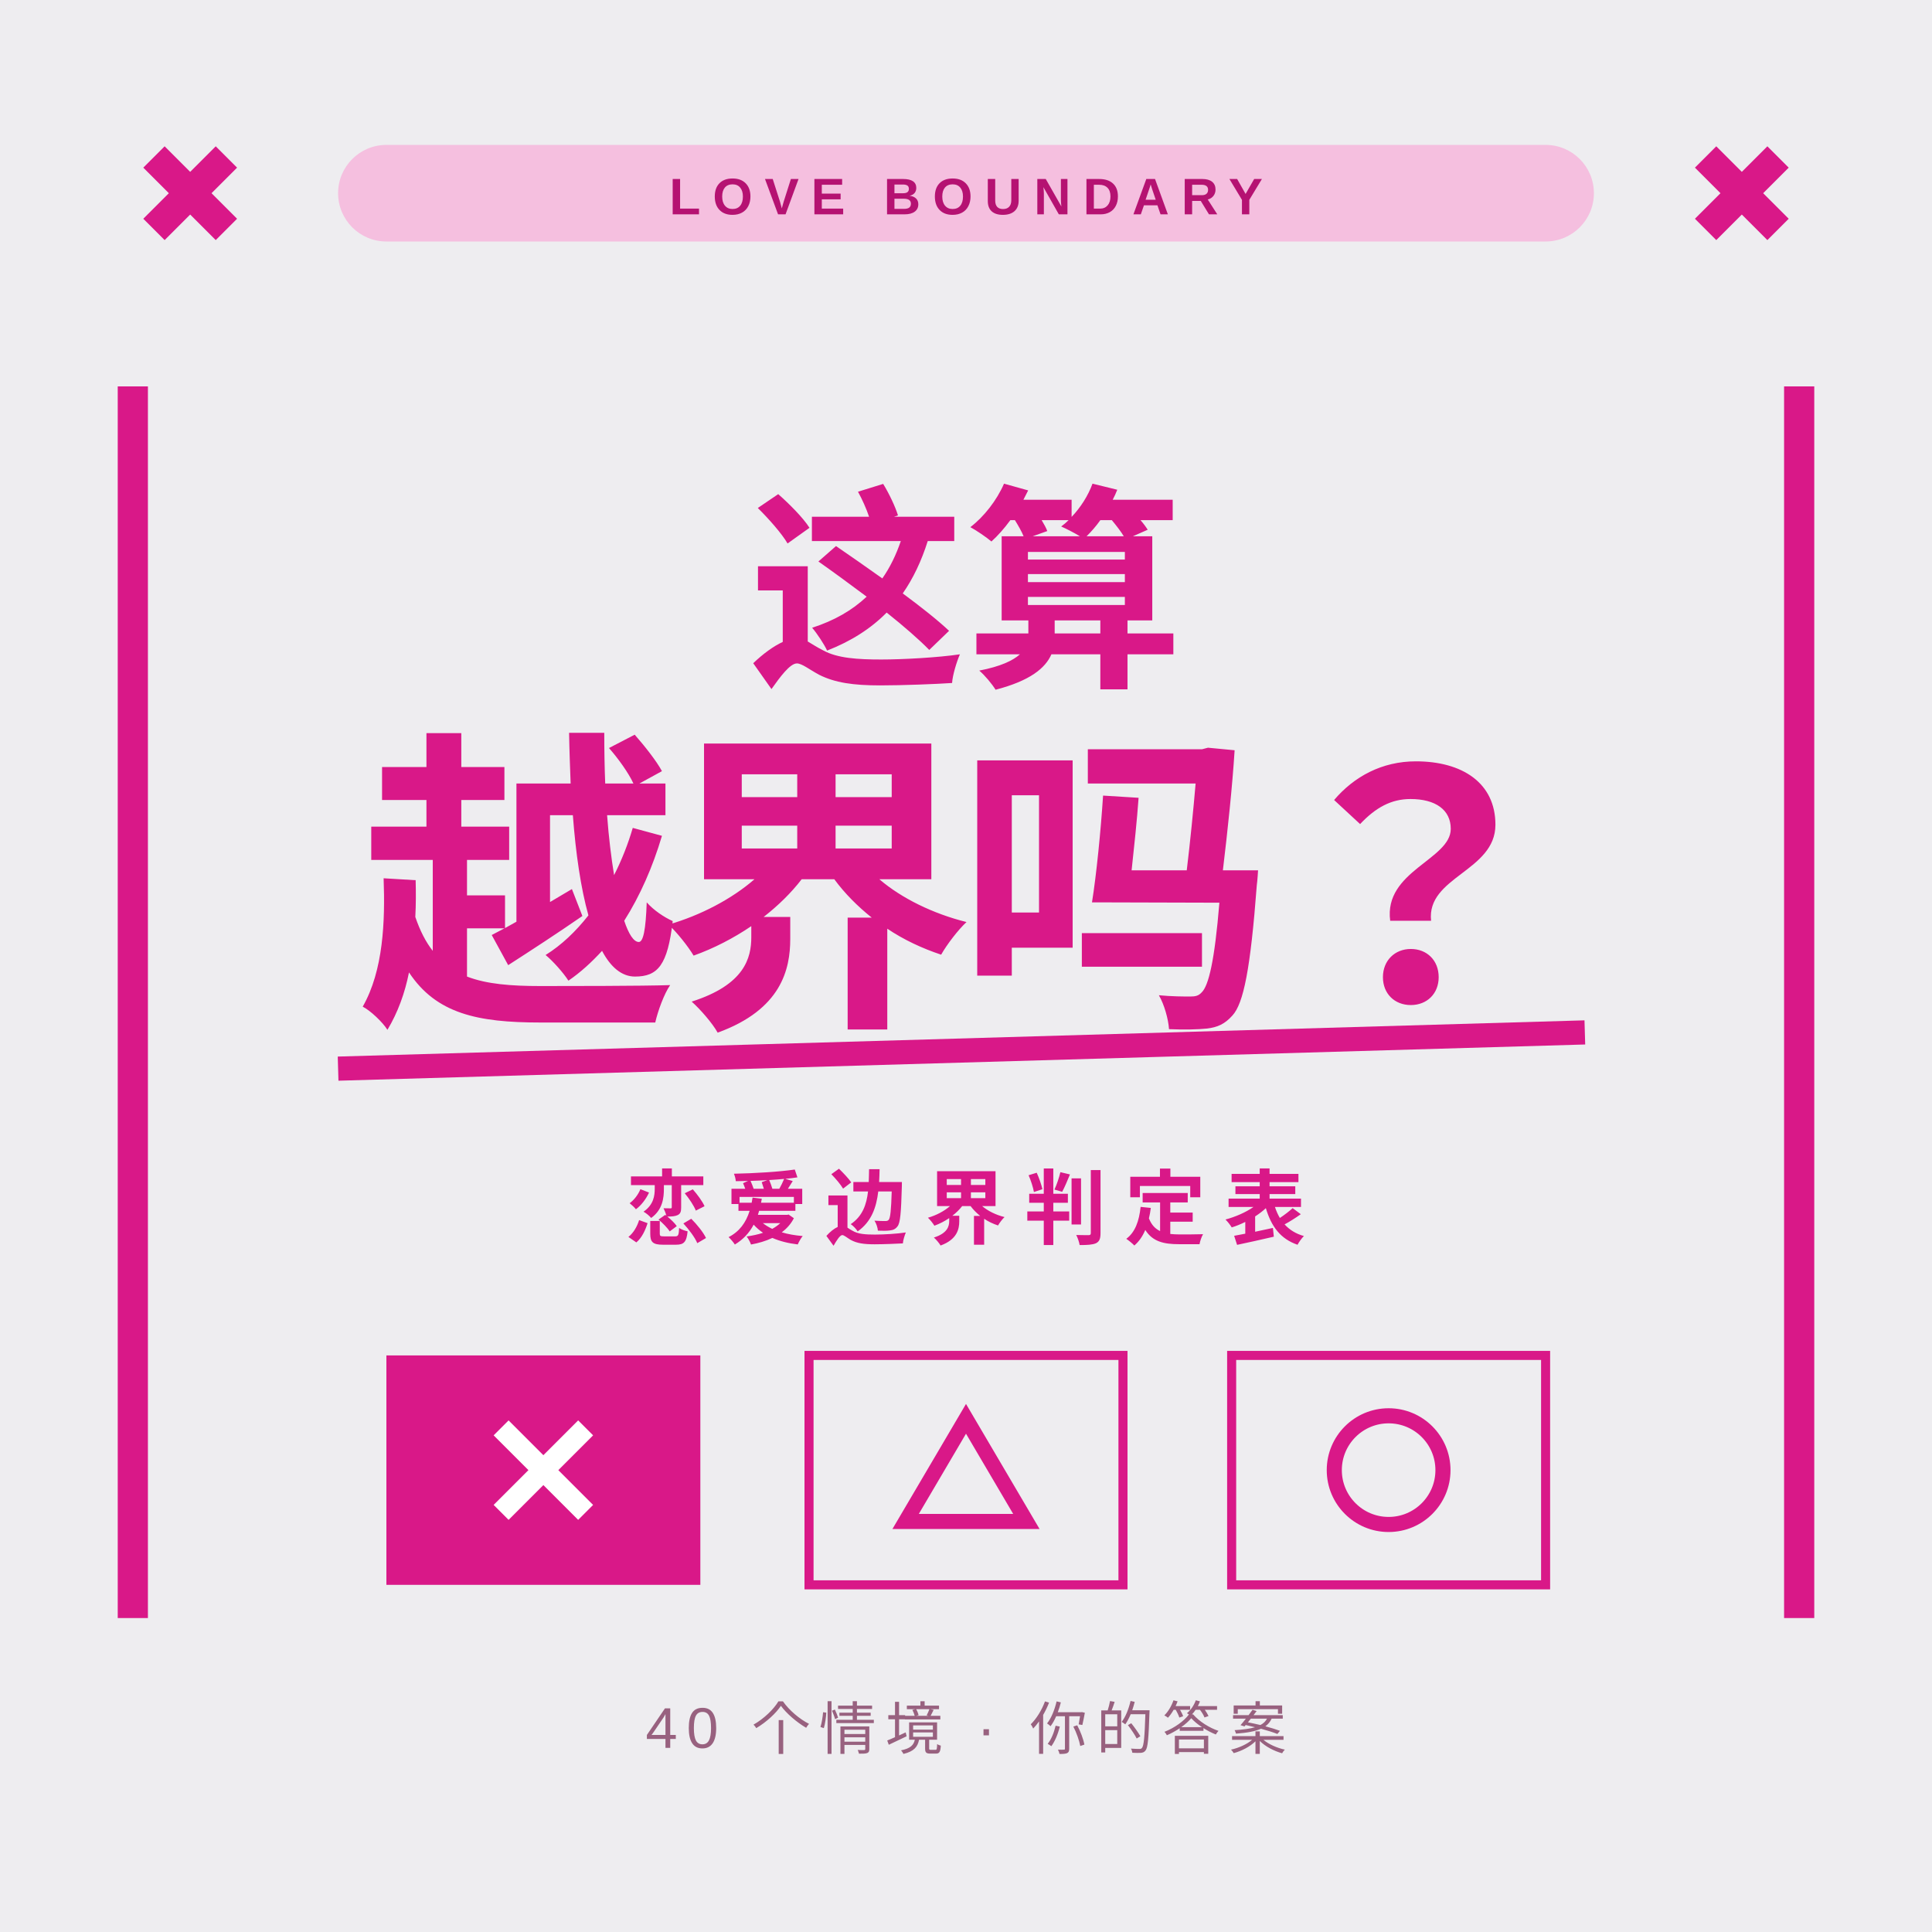
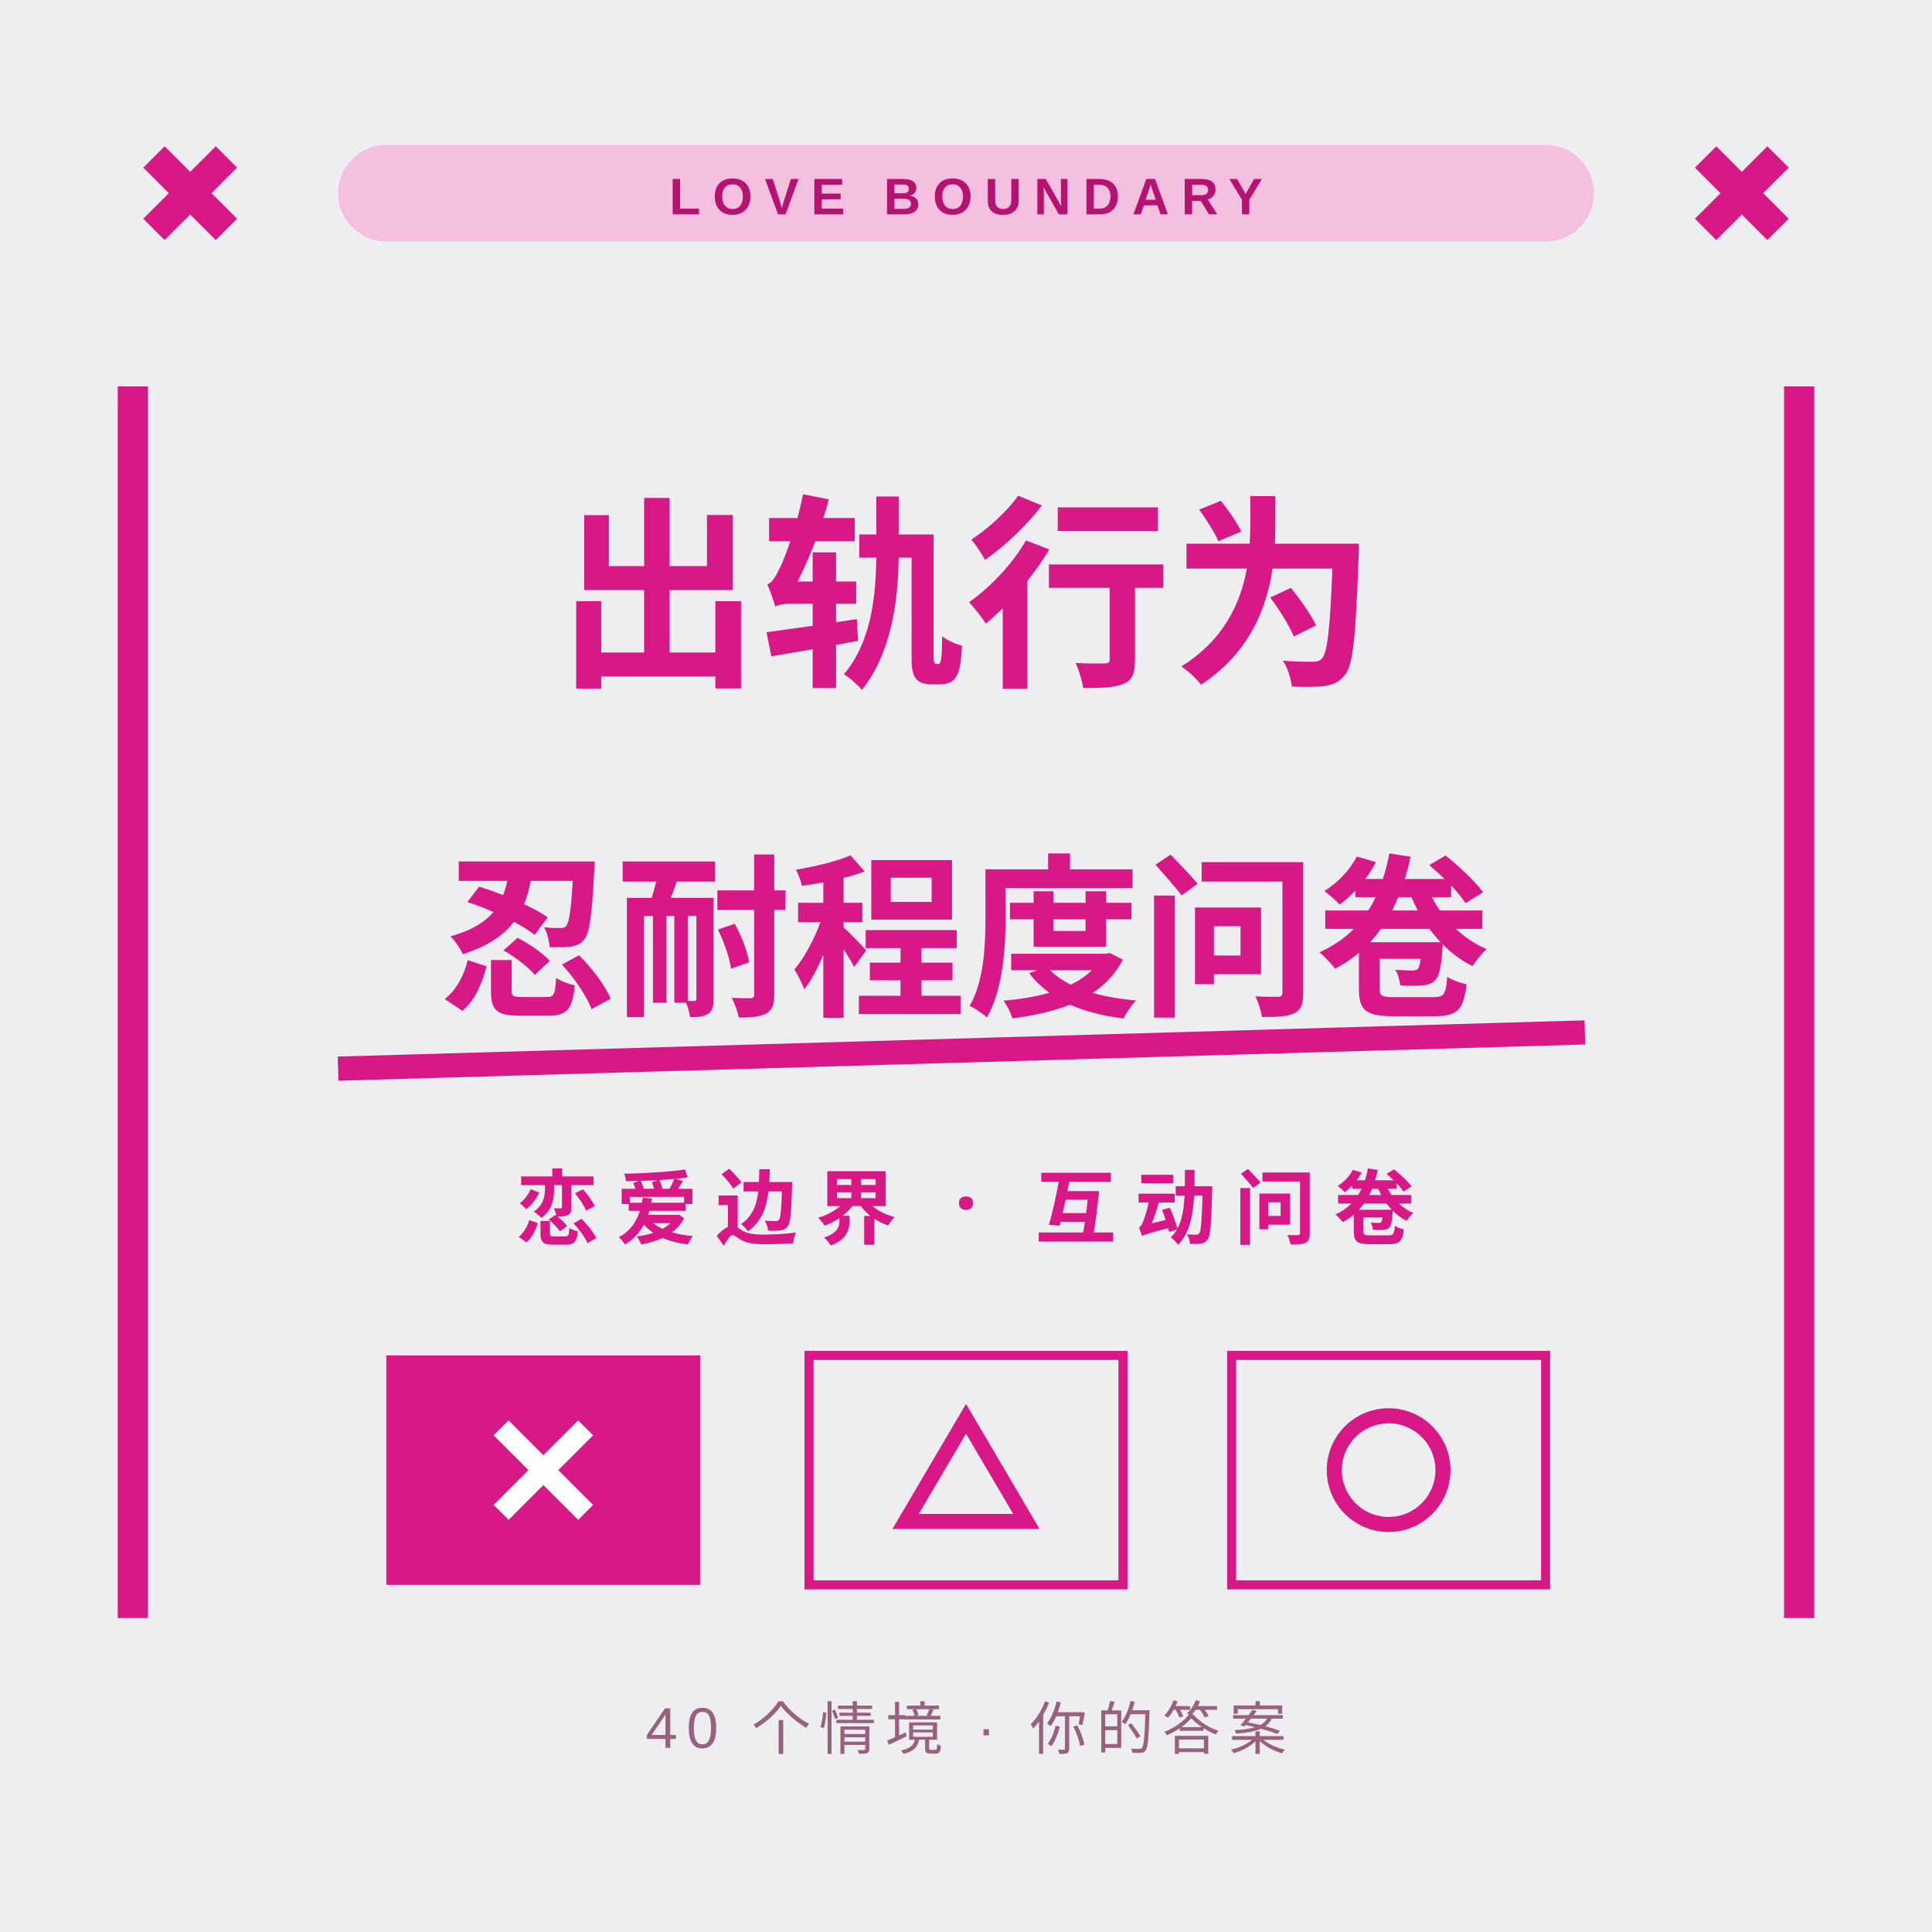
<svg xmlns="http://www.w3.org/2000/svg" width="640" height="640" viewBox="0 0 640 640">
  <rect width="640" height="640" fill="#eeedf0" />
  <g fill="none" stroke="#d91888" stroke-width="10">
    <path d="M51 52l24 24m0-24L51 76m514-24l24 24m0-24l-24 24" />
    <path d="M44 128v408m552-408v408" />
  </g>
  <rect x="112" y="48" width="416" height="32" rx="16" fill="#f5bfdf" />
  <text x="320" y="71" text-anchor="middle" fill="#b51272" font-family="Arial,sans-serif" font-size="17" font-weight="700" letter-spacing="4">LOVE BOUNDARY</text>
  <g fill="#d91888" font-family="'Microsoft YaHei','PingFang SC',sans-serif" font-weight="900" text-anchor="middle">
-     <text x="320" y="222" font-size="72">这算</text>
-     <text x="320" y="332" font-size="105" letter-spacing="-6">越界吗？</text>
+     <text x="320" y="222" font-size="68">出轨行为</text>
+     <text x="320" y="332" font-size="58">忍耐程度问卷</text>
    <path d="M112 354l413-12" fill="none" stroke="#d91888" stroke-width="8" />
-     <text x="320" y="410" font-size="27" letter-spacing="6">恋爱边界判定表</text>
+     <text x="320" y="410" font-size="27" letter-spacing="6">恋爱边界 · 互动问卷</text>
  </g>
  <g transform="translate(128 449)">
    <rect width="104" height="76" fill="#d91888" />
    <rect x="140" width="104" height="76" fill="none" stroke="#d91888" stroke-width="3" />
    <rect x="280" width="104" height="76" fill="none" stroke="#d91888" stroke-width="3" />
    <path d="M38 24l28 28m0-28L38 52" fill="none" stroke="white" stroke-width="7" />
    <path d="M192 21l20 34h-40Z" fill="none" stroke="#d91888" stroke-width="5" />
    <circle cx="332" cy="38" r="18" fill="none" stroke="#d91888" stroke-width="5" />
  </g>
  <text x="320" y="579" text-anchor="middle" fill="#98617f" font-family="Arial,'Microsoft YaHei',sans-serif" font-size="19" letter-spacing="3">40 个情境 · 你的答案</text>
</svg>
